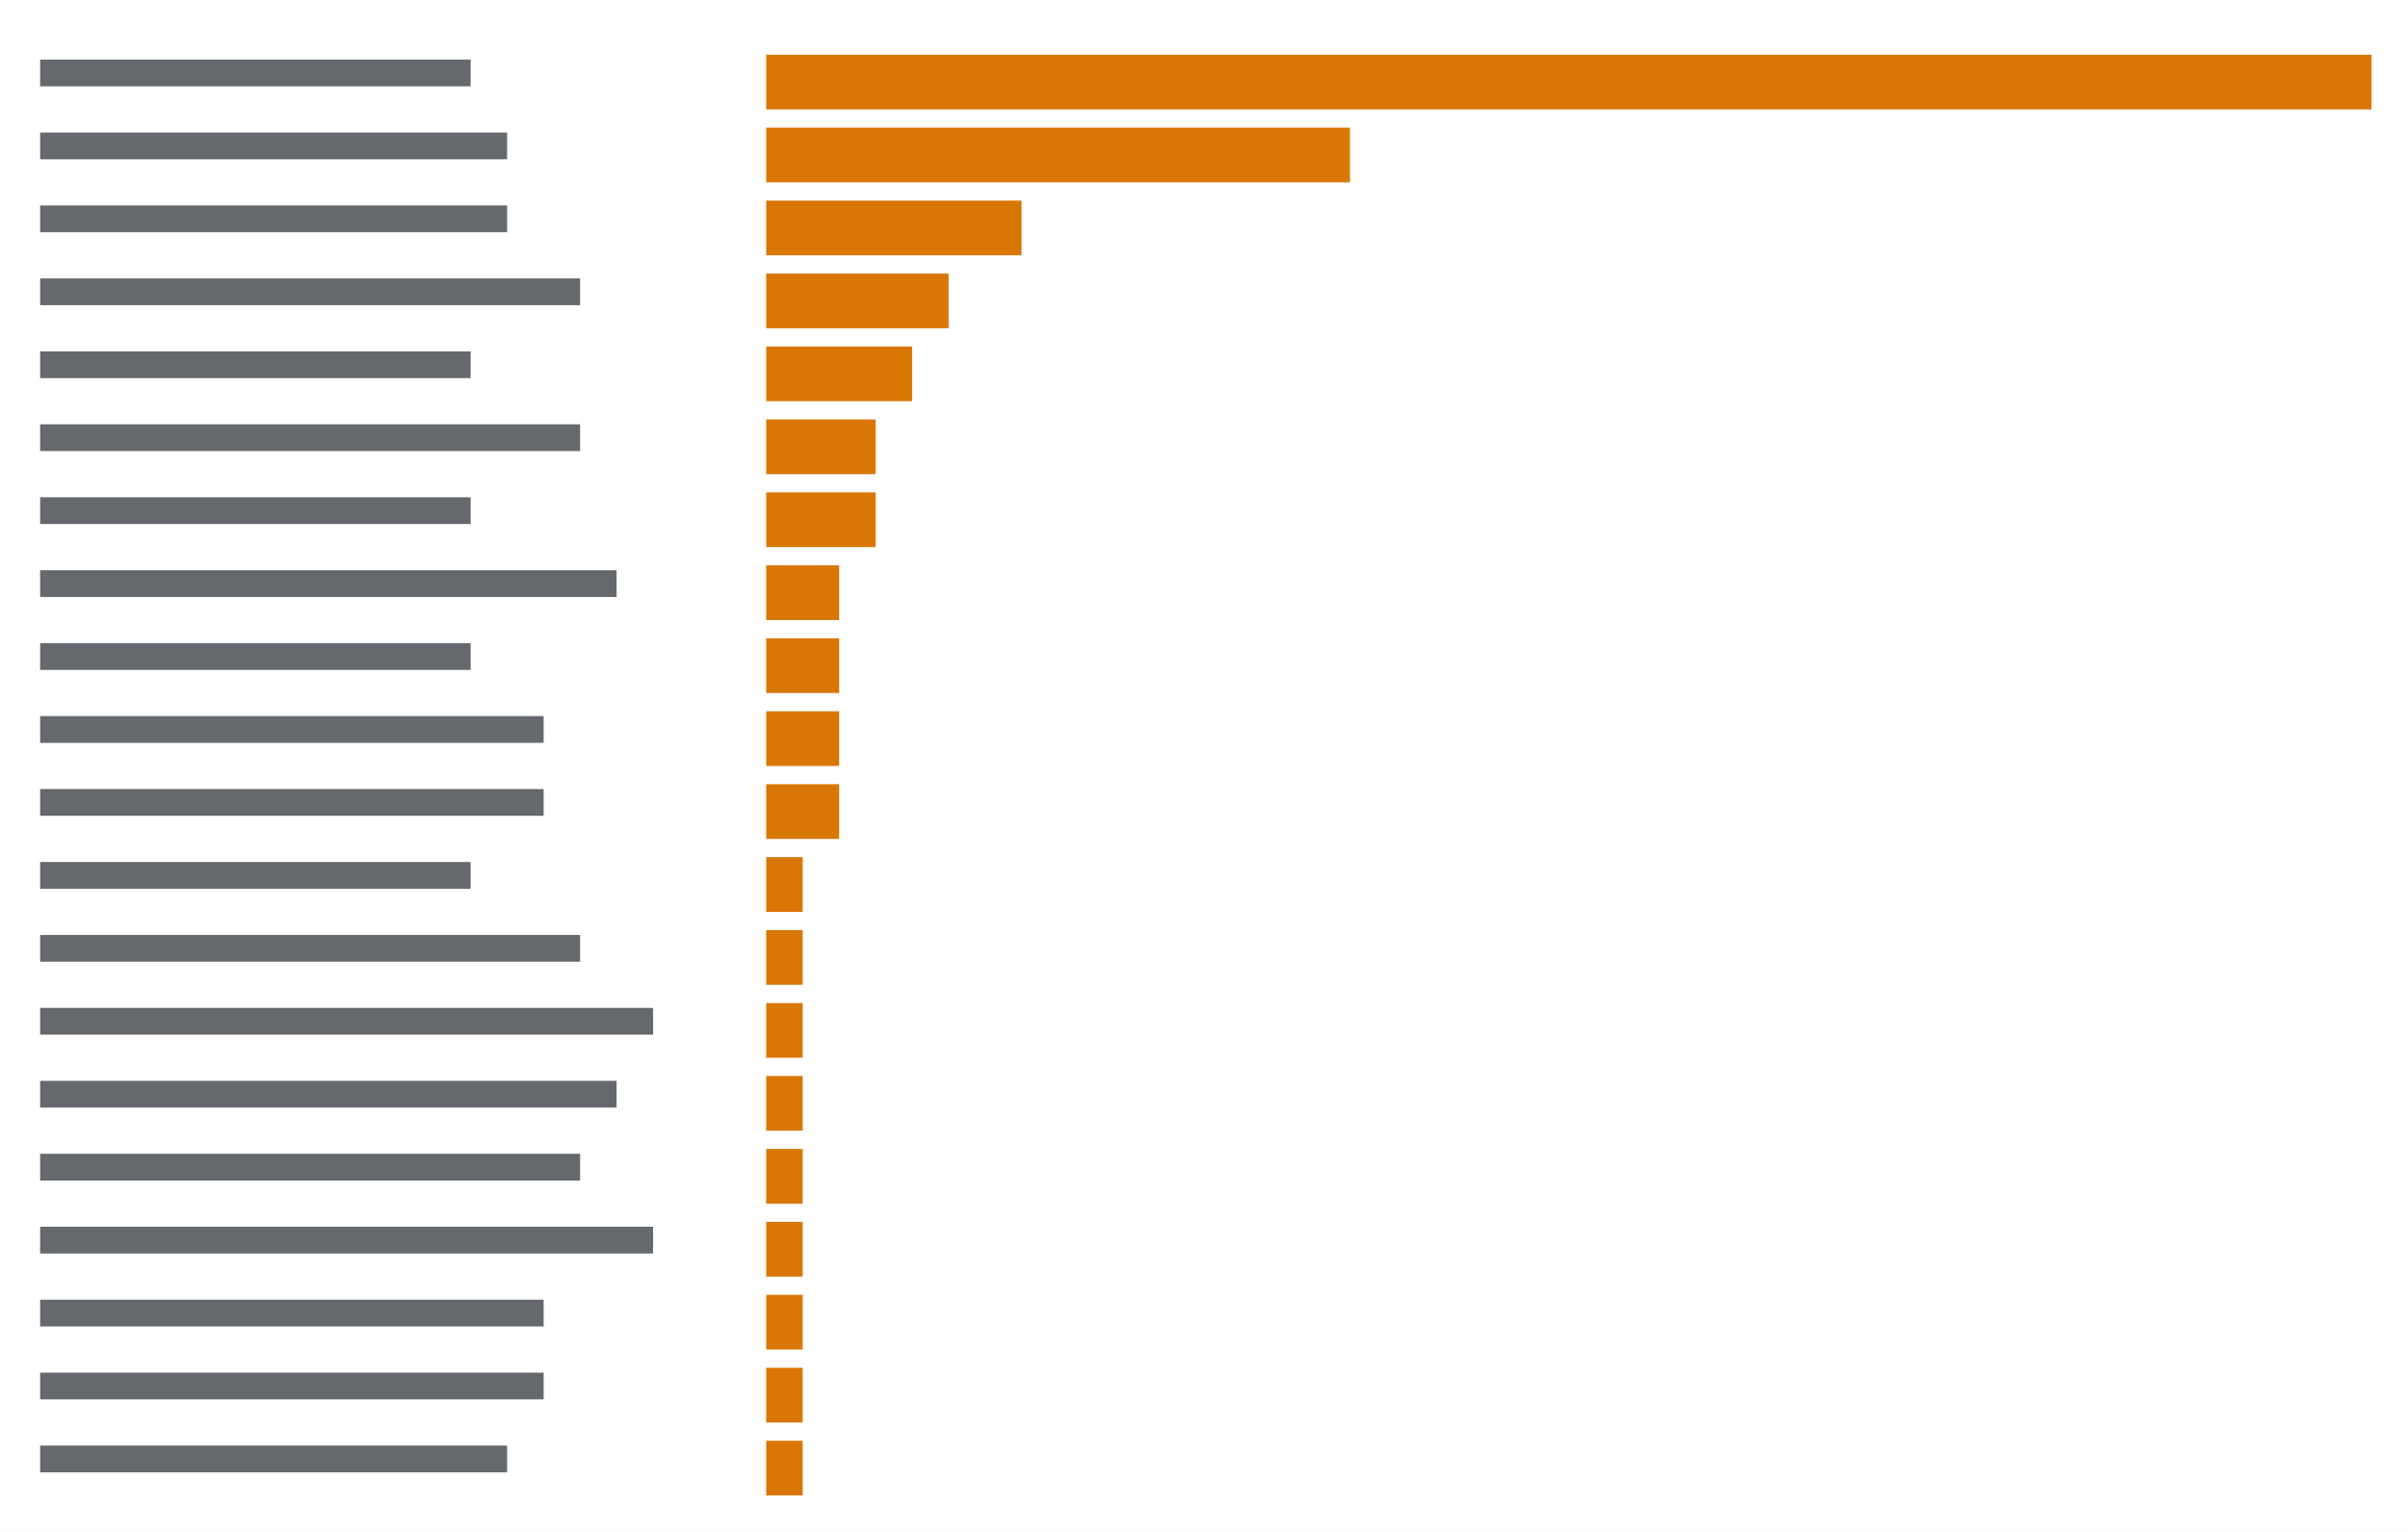
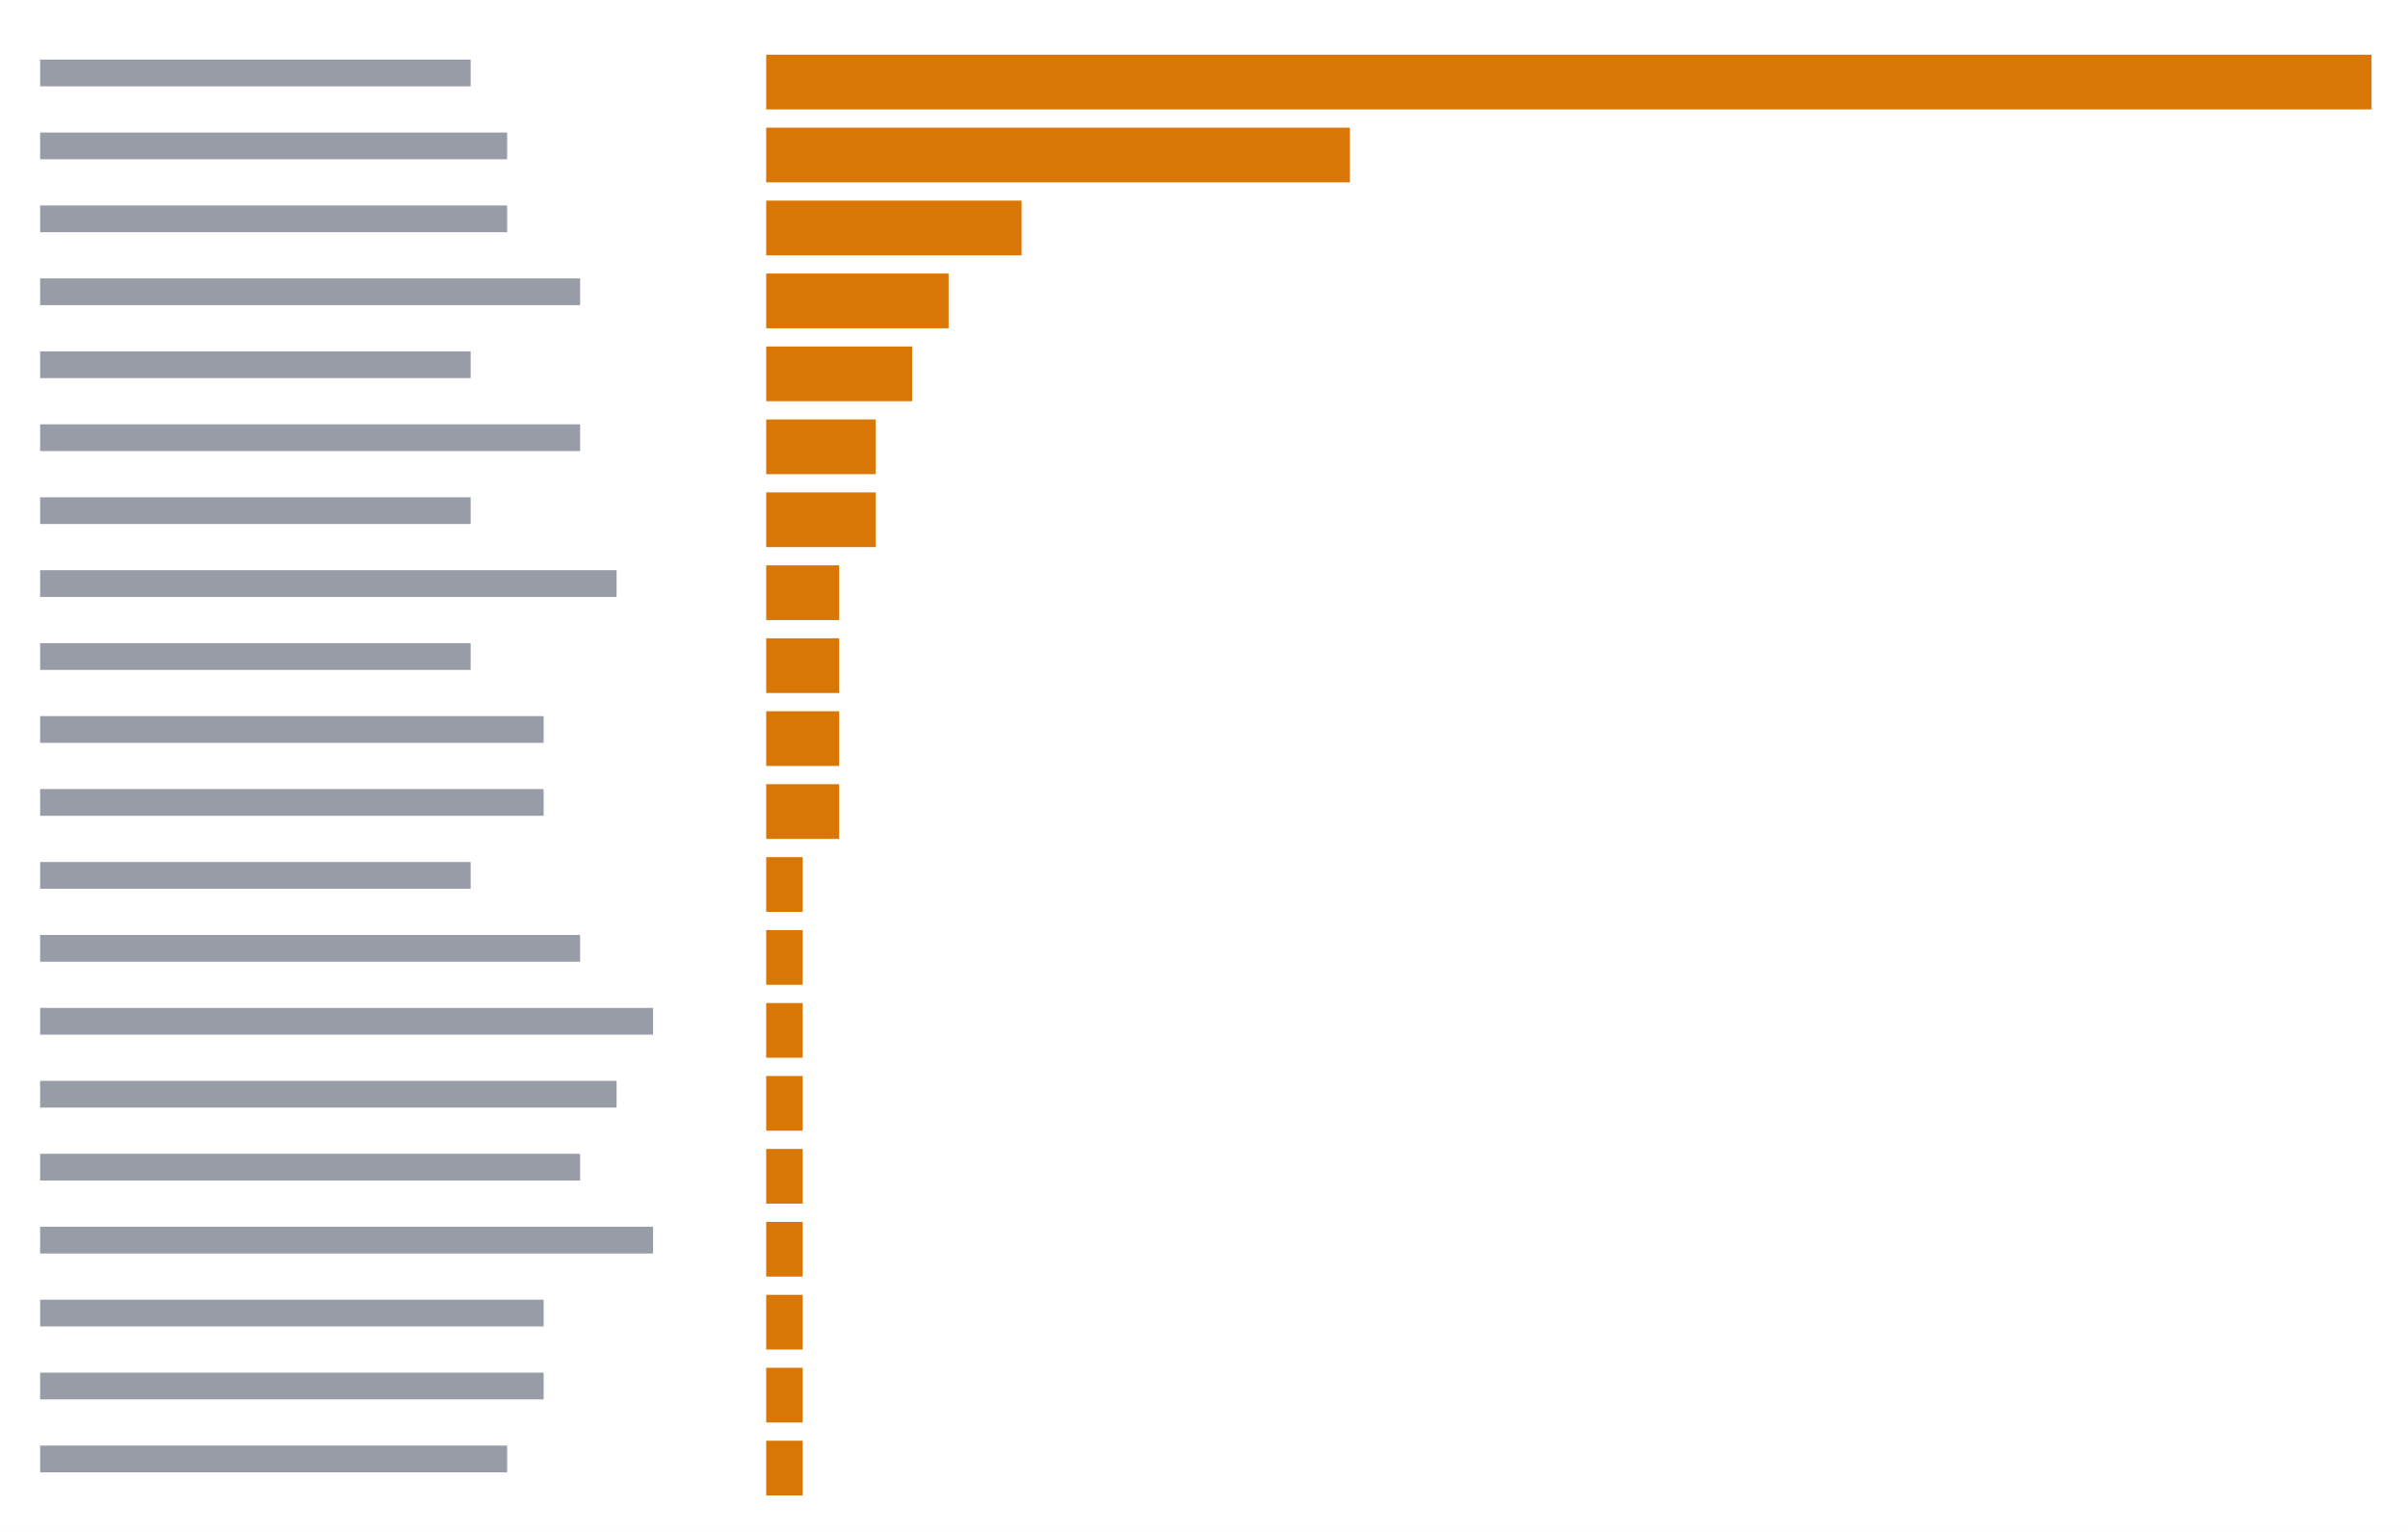
<svg xmlns="http://www.w3.org/2000/svg" viewBox="0 0 396 252" preserveAspectRatio="xMinYMin slice">
  <rect width="100%" height="100%" fill="#ffffff" />
  <g transform="translate(6 6)">
-     <path fill="#24292f" opacity="0.7" d="M0.6 3.8h70.8v4.4h-70.8zM0.6 15.8h76.8v4.4h-76.8zM0.6 27.8h76.8v4.4h-76.8zM0.6 39.8h88.8v4.4h-88.8zM0.6 51.8h70.8v4.4h-70.8zM0.6 63.8h88.8v4.4h-88.8zM0.6 75.8h70.8v4.4h-70.8zM0.6 87.8h94.8v4.4h-94.8zM0.6 99.8h70.8v4.4h-70.8zM0.6 111.8h82.8v4.4h-82.8zM0.6 123.8h82.8v4.4h-82.8zM0.6 135.8h70.8v4.4h-70.8zM0.6 147.8h88.8v4.4h-88.8zM0.6 159.8h100.8v4.4h-100.8zM0.6 171.8h94.8v4.4h-94.8zM0.6 183.8h88.8v4.4h-88.8zM0.6 195.8h100.8v4.4h-100.8zM0.6 207.8h82.8v4.4h-82.8zM0.6 219.8h82.8v4.4h-82.8zM0.6 231.8h76.8v4.4h-76.8z" />
+     <path fill="#6b7280" opacity="0.7" d="M0.6 3.8h70.8v4.4h-70.8zM0.6 15.8h76.8v4.4h-76.8zM0.6 27.8h76.8v4.4h-76.8zM0.6 39.8h88.8v4.4h-88.8zM0.6 51.8h70.8v4.4h-70.8zM0.6 63.8h88.8v4.4h-88.8zM0.6 75.8h70.8v4.4h-70.8zM0.6 87.8h94.8v4.4h-94.8zM0.6 99.8h70.8v4.4h-70.8zM0.6 111.8h82.8v4.4h-82.8zM0.6 123.8h82.8v4.4h-82.8zM0.6 135.8h70.8v4.4h-70.8zM0.6 147.8h88.8v4.4h-88.8zM0.6 159.8h100.8v4.4h-100.8zM0.6 171.8h94.8v4.4h-94.8zM0.6 183.8h88.8v4.4h-88.8zM0.6 195.8h100.8v4.4h-100.8zM0.6 207.8h82.8v4.4h-82.8zM0.6 219.8h82.8v4.4h-82.8zM0.6 231.8h76.8v4.4h-76.8z" />
    <path fill="#d97706" d="M120 3h6v9h-6zM126 3h6v9h-6zM132 3h6v9h-6zM138 3h6v9h-6zM144 3h6v9h-6zM150 3h6v9h-6zM156 3h6v9h-6zM162 3h6v9h-6zM168 3h6v9h-6zM174 3h6v9h-6zM180 3h6v9h-6zM186 3h6v9h-6zM192 3h6v9h-6zM198 3h6v9h-6zM204 3h6v9h-6zM210 3h6v9h-6zM216 3h6v9h-6zM222 3h6v9h-6zM228 3h6v9h-6zM234 3h6v9h-6zM240 3h6v9h-6zM246 3h6v9h-6zM252 3h6v9h-6zM258 3h6v9h-6zM264 3h6v9h-6zM270 3h6v9h-6zM276 3h6v9h-6zM282 3h6v9h-6zM288 3h6v9h-6zM294 3h6v9h-6zM300 3h6v9h-6zM306 3h6v9h-6zM312 3h6v9h-6zM318 3h6v9h-6zM324 3h6v9h-6zM330 3h6v9h-6zM336 3h6v9h-6zM342 3h6v9h-6zM348 3h6v9h-6zM354 3h6v9h-6zM360 3h6v9h-6zM366 3h6v9h-6zM372 3h6v9h-6zM378 3h6v9h-6zM120 15h6v9h-6zM126 15h6v9h-6zM132 15h6v9h-6zM138 15h6v9h-6zM144 15h6v9h-6zM150 15h6v9h-6zM156 15h6v9h-6zM162 15h6v9h-6zM168 15h6v9h-6zM174 15h6v9h-6zM180 15h6v9h-6zM186 15h6v9h-6zM192 15h6v9h-6zM198 15h6v9h-6zM204 15h6v9h-6zM210 15h6v9h-6zM120 27h6v9h-6zM126 27h6v9h-6zM132 27h6v9h-6zM138 27h6v9h-6zM144 27h6v9h-6zM150 27h6v9h-6zM156 27h6v9h-6zM120 39h6v9h-6zM126 39h6v9h-6zM132 39h6v9h-6zM138 39h6v9h-6zM144 39h6v9h-6zM120 51h6v9h-6zM126 51h6v9h-6zM132 51h6v9h-6zM138 51h6v9h-6zM120 63h6v9h-6zM126 63h6v9h-6zM132 63h6v9h-6zM120 75h6v9h-6zM126 75h6v9h-6zM132 75h6v9h-6zM120 87h6v9h-6zM126 87h6v9h-6zM120 99h6v9h-6zM126 99h6v9h-6zM120 111h6v9h-6zM126 111h6v9h-6zM120 123h6v9h-6zM126 123h6v9h-6zM120 135h6v9h-6zM120 147h6v9h-6zM120 159h6v9h-6zM120 171h6v9h-6zM120 183h6v9h-6zM120 195h6v9h-6zM120 207h6v9h-6zM120 219h6v9h-6zM120 231h6v9h-6z" />
  </g>
</svg>
